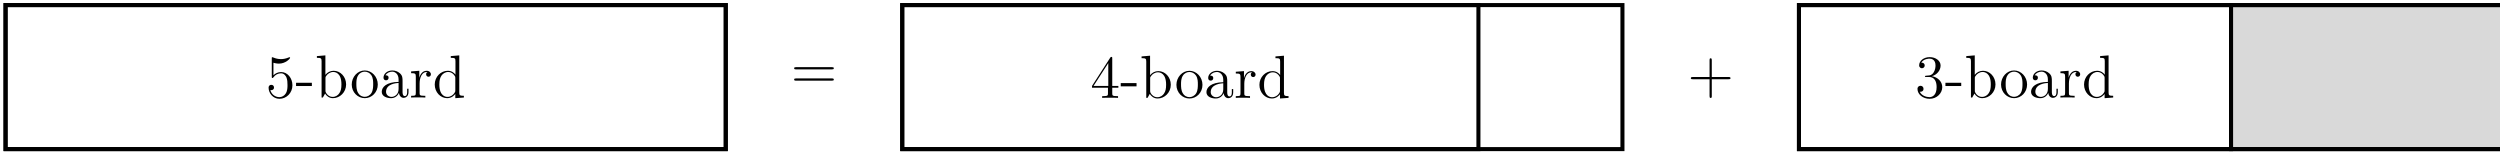
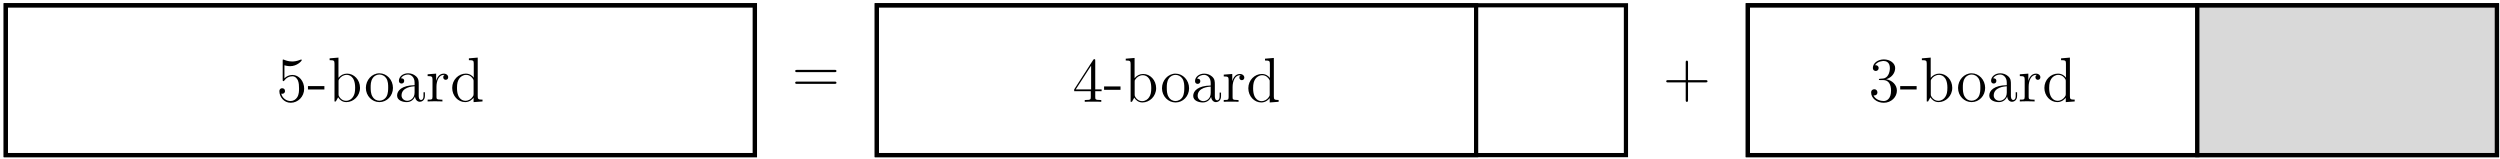
- <svg xmlns="http://www.w3.org/2000/svg" xmlns:xlink="http://www.w3.org/1999/xlink" width="492pt" height="30pt" viewBox="0 0 492 30" version="1.1">
+ <svg xmlns="http://www.w3.org/2000/svg" xmlns:xlink="http://www.w3.org/1999/xlink" width="473pt" height="30pt" viewBox="0 0 473 30" version="1.1">
  <defs>
    <g>
      <symbol overflow="visible" id="glyph0-0">
        <path style="stroke:none;" d="" />
      </symbol>
      <symbol overflow="visible" id="glyph0-1">
        <path style="stroke:none;" d="M 5.266 -2.406 C 5.266 -3.828 4.297 -5.016 3.047 -5.016 C 2.359 -5.016 1.844 -4.703 1.531 -4.375 L 1.531 -6.844 C 2.047 -6.688 2.469 -6.672 2.594 -6.672 C 3.938 -6.672 4.812 -7.656 4.812 -7.828 C 4.812 -7.875 4.781 -7.938 4.703 -7.938 C 4.703 -7.938 4.656 -7.938 4.547 -7.891 C 3.891 -7.609 3.312 -7.562 3 -7.562 C 2.219 -7.562 1.656 -7.812 1.422 -7.906 C 1.344 -7.938 1.297 -7.938 1.297 -7.938 C 1.203 -7.938 1.203 -7.859 1.203 -7.672 L 1.203 -4.125 C 1.203 -3.906 1.203 -3.844 1.344 -3.844 C 1.406 -3.844 1.422 -3.844 1.547 -4 C 1.875 -4.484 2.438 -4.766 3.031 -4.766 C 3.672 -4.766 3.984 -4.188 4.078 -3.984 C 4.281 -3.516 4.297 -2.922 4.297 -2.469 C 4.297 -2.016 4.297 -1.344 3.953 -0.797 C 3.688 -0.375 3.234 -0.078 2.703 -0.078 C 1.906 -0.078 1.141 -0.609 0.922 -1.484 C 0.984 -1.453 1.047 -1.453 1.109 -1.453 C 1.312 -1.453 1.641 -1.562 1.641 -1.969 C 1.641 -2.312 1.406 -2.5 1.109 -2.5 C 0.891 -2.5 0.578 -2.391 0.578 -1.922 C 0.578 -0.906 1.406 0.25 2.719 0.25 C 4.078 0.25 5.266 -0.891 5.266 -2.406 Z M 5.266 -2.406 " />
      </symbol>
      <symbol overflow="visible" id="glyph0-2">
        <path style="stroke:none;" d="M 3.234 -2.266 L 3.234 -2.906 L 0.125 -2.906 L 0.125 -2.266 Z M 3.234 -2.266 " />
      </symbol>
      <symbol overflow="visible" id="glyph0-3">
        <path style="stroke:none;" d="M 6.078 -2.578 C 6.078 -4.094 4.953 -5.266 3.625 -5.266 C 2.969 -5.266 2.406 -4.969 2 -4.469 L 2 -8.297 L 0.328 -8.156 L 0.328 -7.812 C 1.141 -7.812 1.25 -7.734 1.25 -7.141 L 1.25 0 L 1.5 0 L 1.938 -0.781 C 2.219 -0.328 2.719 0.125 3.484 0.125 C 4.859 0.125 6.078 -1.047 6.078 -2.578 Z M 5.156 -2.594 C 5.156 -1.797 5.047 -1.297 4.75 -0.859 C 4.516 -0.484 4.047 -0.125 3.438 -0.125 C 2.797 -0.125 2.375 -0.531 2.172 -0.859 C 2.016 -1.109 2.016 -1.156 2.016 -1.359 L 2.016 -3.828 C 2.016 -4.047 2.016 -4.062 2.156 -4.25 C 2.438 -4.688 2.969 -5.031 3.547 -5.031 C 3.906 -5.031 5.156 -4.891 5.156 -2.594 Z M 5.156 -2.594 " />
      </symbol>
      <symbol overflow="visible" id="glyph0-4">
        <path style="stroke:none;" d="M 5.484 -2.562 C 5.484 -4.094 4.312 -5.328 2.922 -5.328 C 1.5 -5.328 0.359 -4.062 0.359 -2.562 C 0.359 -1.031 1.547 0.125 2.922 0.125 C 4.328 0.125 5.484 -1.047 5.484 -2.562 Z M 4.578 -2.672 C 4.578 -2.25 4.578 -1.5 4.266 -0.938 C 3.938 -0.375 3.375 -0.141 2.922 -0.141 C 2.484 -0.141 1.953 -0.328 1.609 -0.922 C 1.281 -1.453 1.266 -2.156 1.266 -2.672 C 1.266 -3.125 1.266 -3.844 1.641 -4.391 C 1.969 -4.906 2.5 -5.094 2.922 -5.094 C 3.375 -5.094 3.891 -4.875 4.203 -4.406 C 4.578 -3.859 4.578 -3.109 4.578 -2.672 Z M 4.578 -2.672 " />
      </symbol>
      <symbol overflow="visible" id="glyph0-5">
        <path style="stroke:none;" d="M 5.672 -1.062 L 5.672 -1.734 L 5.406 -1.734 L 5.406 -1.062 C 5.406 -0.375 5.109 -0.281 4.953 -0.281 C 4.5 -0.281 4.5 -0.922 4.5 -1.094 L 4.5 -3.188 C 4.5 -3.844 4.5 -4.312 3.969 -4.781 C 3.547 -5.156 3.016 -5.328 2.484 -5.328 C 1.5 -5.328 0.75 -4.688 0.75 -3.906 C 0.75 -3.562 0.984 -3.391 1.25 -3.391 C 1.547 -3.391 1.75 -3.594 1.75 -3.891 C 1.75 -4.375 1.312 -4.375 1.141 -4.375 C 1.406 -4.875 1.984 -5.094 2.469 -5.094 C 3.016 -5.094 3.719 -4.641 3.719 -3.562 L 3.719 -3.078 C 1.312 -3.047 0.406 -2.047 0.406 -1.125 C 0.406 -0.172 1.5 0.125 2.234 0.125 C 3.031 0.125 3.562 -0.359 3.797 -0.938 C 3.844 -0.375 4.203 0.062 4.719 0.062 C 4.969 0.062 5.672 -0.109 5.672 -1.062 Z M 3.719 -1.688 C 3.719 -0.516 2.844 -0.125 2.328 -0.125 C 1.75 -0.125 1.25 -0.547 1.25 -1.125 C 1.25 -2.703 3.281 -2.844 3.719 -2.875 Z M 3.719 -1.688 " />
      </symbol>
      <symbol overflow="visible" id="glyph0-6">
        <path style="stroke:none;" d="M 4.219 -4.578 C 4.219 -4.938 3.891 -5.266 3.375 -5.266 C 2.359 -5.266 2.016 -4.172 1.953 -3.938 L 1.938 -3.938 L 1.938 -5.266 L 0.328 -5.141 L 0.328 -4.797 C 1.141 -4.797 1.25 -4.703 1.25 -4.125 L 1.25 -0.891 C 1.25 -0.344 1.109 -0.344 0.328 -0.344 L 0.328 0 C 0.672 -0.031 1.328 -0.031 1.688 -0.031 C 2.016 -0.031 2.859 -0.031 3.125 0 L 3.125 -0.344 L 2.891 -0.344 C 2.016 -0.344 2 -0.484 2 -0.906 L 2 -2.781 C 2 -3.938 2.469 -5.031 3.391 -5.031 C 3.484 -5.031 3.516 -5.031 3.562 -5.016 C 3.469 -4.969 3.281 -4.906 3.281 -4.578 C 3.281 -4.234 3.547 -4.094 3.734 -4.094 C 3.984 -4.094 4.219 -4.25 4.219 -4.578 Z M 4.219 -4.578 " />
      </symbol>
      <symbol overflow="visible" id="glyph0-7">
        <path style="stroke:none;" d="M 6.156 0 L 6.156 -0.344 C 5.344 -0.344 5.25 -0.438 5.25 -1.016 L 5.25 -8.297 L 3.578 -8.156 L 3.578 -7.812 C 4.406 -7.812 4.5 -7.734 4.5 -7.141 L 4.5 -4.5 C 4.25 -4.859 3.734 -5.266 3 -5.266 C 1.609 -5.266 0.422 -4.094 0.422 -2.562 C 0.422 -1.047 1.547 0.125 2.875 0.125 C 3.781 0.125 4.297 -0.484 4.469 -0.703 L 4.469 0.125 Z M 4.469 -1.406 C 4.469 -1.188 4.469 -1.141 4.297 -0.891 C 4.016 -0.469 3.531 -0.125 2.922 -0.125 C 2.625 -0.125 1.328 -0.234 1.328 -2.562 C 1.328 -3.422 1.469 -3.891 1.734 -4.297 C 1.969 -4.656 2.453 -5.031 3.047 -5.031 C 3.797 -5.031 4.203 -4.5 4.328 -4.297 C 4.469 -4.094 4.469 -4.078 4.469 -3.859 Z M 4.469 -1.406 " />
      </symbol>
      <symbol overflow="visible" id="glyph0-8">
        <path style="stroke:none;" d="M 5.516 -2 L 5.516 -2.344 L 4.312 -2.344 L 4.312 -7.781 C 4.312 -8.016 4.312 -8.062 4.141 -8.062 C 4.047 -8.062 4.016 -8.062 3.922 -7.922 L 0.328 -2.344 L 0.328 -2 L 3.469 -2 L 3.469 -0.906 C 3.469 -0.469 3.438 -0.344 2.562 -0.344 L 2.328 -0.344 L 2.328 0 C 2.609 -0.031 3.547 -0.031 3.891 -0.031 C 4.219 -0.031 5.172 -0.031 5.453 0 L 5.453 -0.344 L 5.219 -0.344 C 4.344 -0.344 4.312 -0.469 4.312 -0.906 L 4.312 -2 Z M 3.531 -2.344 L 0.625 -2.344 L 3.531 -6.844 Z M 3.531 -2.344 " />
      </symbol>
      <symbol overflow="visible" id="glyph0-9">
        <path style="stroke:none;" d="M 5.359 -2.047 C 5.359 -3.141 4.469 -4 3.328 -4.203 C 4.359 -4.5 5.031 -5.375 5.031 -6.312 C 5.031 -7.25 4.047 -7.953 2.891 -7.953 C 1.703 -7.953 0.812 -7.219 0.812 -6.344 C 0.812 -5.875 1.188 -5.766 1.359 -5.766 C 1.609 -5.766 1.906 -5.953 1.906 -6.312 C 1.906 -6.688 1.609 -6.859 1.344 -6.859 C 1.281 -6.859 1.25 -6.859 1.219 -6.844 C 1.672 -7.656 2.797 -7.656 2.859 -7.656 C 3.25 -7.656 4.031 -7.484 4.031 -6.312 C 4.031 -6.078 4 -5.422 3.641 -4.906 C 3.281 -4.375 2.875 -4.344 2.562 -4.328 L 2.203 -4.297 C 2 -4.281 1.953 -4.266 1.953 -4.156 C 1.953 -4.047 2.016 -4.047 2.219 -4.047 L 2.766 -4.047 C 3.797 -4.047 4.25 -3.203 4.25 -2.062 C 4.25 -0.484 3.438 -0.078 2.844 -0.078 C 2.266 -0.078 1.297 -0.344 0.938 -1.141 C 1.328 -1.078 1.672 -1.297 1.672 -1.719 C 1.672 -2.062 1.422 -2.312 1.094 -2.312 C 0.797 -2.312 0.484 -2.141 0.484 -1.688 C 0.484 -0.625 1.547 0.25 2.875 0.25 C 4.297 0.25 5.359 -0.844 5.359 -2.047 Z M 5.359 -2.047 " />
      </symbol>
      <symbol overflow="visible" id="glyph1-0">
        <path style="stroke:none;" d="" />
      </symbol>
      <symbol overflow="visible" id="glyph1-1">
        <path style="stroke:none;" d="M 8.062 -3.875 C 8.234 -3.875 8.453 -3.875 8.453 -4.094 C 8.453 -4.312 8.25 -4.312 8.062 -4.312 L 1.031 -4.312 C 0.859 -4.312 0.641 -4.312 0.641 -4.094 C 0.641 -3.875 0.844 -3.875 1.031 -3.875 Z M 8.062 -1.656 C 8.234 -1.656 8.453 -1.656 8.453 -1.859 C 8.453 -2.094 8.25 -2.094 8.062 -2.094 L 1.031 -2.094 C 0.859 -2.094 0.641 -2.094 0.641 -1.875 C 0.641 -1.656 0.844 -1.656 1.031 -1.656 Z M 8.062 -1.656 " />
      </symbol>
      <symbol overflow="visible" id="glyph1-2">
        <path style="stroke:none;" d="M 4.766 -2.766 L 8.062 -2.766 C 8.234 -2.766 8.453 -2.766 8.453 -2.969 C 8.453 -3.203 8.25 -3.203 8.062 -3.203 L 4.766 -3.203 L 4.766 -6.5 C 4.766 -6.672 4.766 -6.891 4.547 -6.891 C 4.328 -6.891 4.328 -6.688 4.328 -6.5 L 4.328 -3.203 L 1.031 -3.203 C 0.859 -3.203 0.641 -3.203 0.641 -2.984 C 0.641 -2.766 0.844 -2.766 1.031 -2.766 L 4.328 -2.766 L 4.328 0.531 C 4.328 0.703 4.328 0.922 4.547 0.922 C 4.766 0.922 4.766 0.719 4.766 0.531 Z M 4.766 -2.766 " />
      </symbol>
    </g>
  </defs>
  <g id="surface1">
    <path style="fill:none;stroke-width:0.399;stroke-linecap:butt;stroke-linejoin:miter;stroke:rgb(0%,0%,0%);stroke-opacity:1;stroke-miterlimit:10;" d="M 0.001 0.001 L 28.348 0.001 Z M 28.348 0.001 L 28.348 28.345 L 56.692 28.345 L 56.692 0.001 Z M 28.348 0.001 " transform="matrix(1,0,0,-1,1.093,29.345)" />
    <path style="fill:none;stroke-width:0.399;stroke-linecap:butt;stroke-linejoin:miter;stroke:rgb(0%,0%,0%);stroke-opacity:1;stroke-miterlimit:10;" d="M 56.692 0.001 L 85.04 0.001 Z M 85.04 0.001 L 85.04 28.345 L 113.387 28.345 L 113.387 0.001 Z M 85.04 0.001 " transform="matrix(1,0,0,-1,1.093,29.345)" />
    <path style="fill:none;stroke-width:0.399;stroke-linecap:butt;stroke-linejoin:miter;stroke:rgb(0%,0%,0%);stroke-opacity:1;stroke-miterlimit:10;" d="M 85.04 0.001 L 113.387 0.001 Z M 113.387 0.001 L 113.387 28.345 L 141.735 28.345 L 141.735 0.001 Z M 113.387 0.001 " transform="matrix(1,0,0,-1,1.093,29.345)" />
    <path style="fill-rule:nonzero;fill:rgb(100%,100%,100%);fill-opacity:1;stroke-width:0.797;stroke-linecap:butt;stroke-linejoin:miter;stroke:rgb(0%,0%,0%);stroke-opacity:1;stroke-miterlimit:10;" d="M 0.001 0.001 L 0.001 28.345 L 141.735 28.345 L 141.735 0.001 Z M 0.001 0.001 " transform="matrix(1,0,0,-1,1.093,29.345)" />
    <path style=" stroke:none;fill-rule:nonzero;fill:rgb(100%,100%,100%);fill-opacity:1;" d="M 48.297 23.43 L 95.625 23.43 L 95.625 6.914 L 48.297 6.914 Z M 48.297 23.43 " />
    <g style="fill:rgb(0%,0%,0%);fill-opacity:1;">
      <use xlink:href="#glyph0-1" x="52.282" y="19.195" />
      <use xlink:href="#glyph0-2" x="58.14" y="19.195" />
      <use xlink:href="#glyph0-3" x="62.037" y="19.195" />
    </g>
    <g style="fill:rgb(0%,0%,0%);fill-opacity:1;">
      <use xlink:href="#glyph0-4" x="68.864" y="19.195" />
      <use xlink:href="#glyph0-5" x="74.722" y="19.195" />
      <use xlink:href="#glyph0-6" x="80.58" y="19.195" />
      <use xlink:href="#glyph0-7" x="85.135" y="19.195" />
    </g>
    <path style="fill:none;stroke-width:0.797;stroke-linecap:butt;stroke-linejoin:miter;stroke:rgb(0%,0%,0%);stroke-opacity:1;stroke-miterlimit:10;" d="M 0.001 0.001 L 0.001 28.345 L 141.735 28.345 L 141.735 0.001 Z M 0.001 0.001 " transform="matrix(1,0,0,-1,1.093,29.345)" />
    <g style="fill:rgb(0%,0%,0%);fill-opacity:1;">
-       <use xlink:href="#glyph1-1" x="155.643" y="17.528" />
+       <use xlink:href="#glyph1-1" x="149.807" y="17.528" />
    </g>
-     <path style="fill:none;stroke-width:0.399;stroke-linecap:butt;stroke-linejoin:miter;stroke:rgb(0%,0%,0%);stroke-opacity:1;stroke-miterlimit:10;" d="M -0.002 0.001 L 28.346 0.001 Z M 28.346 0.001 L 28.346 28.345 L 56.694 28.345 L 56.694 0.001 Z M 28.346 0.001 " transform="matrix(1,0,0,-1,177.564,29.345)" />
-     <path style="fill:none;stroke-width:0.399;stroke-linecap:butt;stroke-linejoin:miter;stroke:rgb(0%,0%,0%);stroke-opacity:1;stroke-miterlimit:10;" d="M 56.694 0.001 L 85.041 0.001 Z M 85.041 0.001 L 85.041 28.345 L 113.389 28.345 L 113.389 0.001 Z M 85.041 0.001 " transform="matrix(1,0,0,-1,177.564,29.345)" />
-     <path style="fill:none;stroke-width:0.399;stroke-linecap:butt;stroke-linejoin:miter;stroke:rgb(0%,0%,0%);stroke-opacity:1;stroke-miterlimit:10;" d="M 85.041 0.001 L 113.389 0.001 Z M 113.389 0.001 L 113.389 28.345 L 141.733 28.345 L 141.733 0.001 Z M 113.389 0.001 " transform="matrix(1,0,0,-1,177.564,29.345)" />
-     <path style="fill-rule:nonzero;fill:rgb(100%,100%,100%);fill-opacity:1;stroke-width:0.797;stroke-linecap:butt;stroke-linejoin:miter;stroke:rgb(0%,0%,0%);stroke-opacity:1;stroke-miterlimit:10;" d="M -0.002 0.001 L -0.002 28.345 L 113.389 28.345 L 113.389 0.001 Z M -0.002 0.001 " transform="matrix(1,0,0,-1,177.564,29.345)" />
-     <path style=" stroke:none;fill-rule:nonzero;fill:rgb(100%,100%,100%);fill-opacity:1;" d="M 210.594 23.363 L 257.922 23.363 L 257.922 6.98 L 210.594 6.98 Z M 210.594 23.363 " />
+     <path style="fill:none;stroke-width:0.399;stroke-linecap:butt;stroke-linejoin:miter;stroke:rgb(0%,0%,0%);stroke-opacity:1;stroke-miterlimit:10;" d="M 0.002 0.001 L 28.345 0.001 Z M 28.345 0.001 L 28.345 28.345 L 56.693 28.345 L 56.693 0.001 Z M 28.345 0.001 " transform="matrix(1,0,0,-1,165.893,29.345)" />
+     <path style="fill:none;stroke-width:0.399;stroke-linecap:butt;stroke-linejoin:miter;stroke:rgb(0%,0%,0%);stroke-opacity:1;stroke-miterlimit:10;" d="M 56.693 0.001 L 85.041 0.001 Z M 85.041 0.001 L 85.041 28.345 L 113.388 28.345 L 113.388 0.001 Z M 85.041 0.001 " transform="matrix(1,0,0,-1,165.893,29.345)" />
+     <path style="fill:none;stroke-width:0.399;stroke-linecap:butt;stroke-linejoin:miter;stroke:rgb(0%,0%,0%);stroke-opacity:1;stroke-miterlimit:10;" d="M 85.041 0.001 L 113.388 0.001 Z M 113.388 0.001 L 113.388 28.345 L 141.736 28.345 L 141.736 0.001 Z M 113.388 0.001 " transform="matrix(1,0,0,-1,165.893,29.345)" />
+     <path style="fill-rule:nonzero;fill:rgb(100%,100%,100%);fill-opacity:1;stroke-width:0.797;stroke-linecap:butt;stroke-linejoin:miter;stroke:rgb(0%,0%,0%);stroke-opacity:1;stroke-miterlimit:10;" d="M 0.002 0.001 L 0.002 28.345 L 113.388 28.345 L 113.388 0.001 Z M 0.002 0.001 " transform="matrix(1,0,0,-1,165.893,29.345)" />
+     <path style=" stroke:none;fill-rule:nonzero;fill:rgb(100%,100%,100%);fill-opacity:1;" d="M 198.922 23.363 L 246.25 23.363 L 246.25 6.98 L 198.922 6.98 Z M 198.922 23.363 " />
    <g style="fill:rgb(0%,0%,0%);fill-opacity:1;">
-       <use xlink:href="#glyph0-8" x="214.579" y="19.26" />
-       <use xlink:href="#glyph0-2" x="220.437" y="19.26" />
-       <use xlink:href="#glyph0-3" x="224.334" y="19.26" />
+       <use xlink:href="#glyph0-8" x="202.908" y="19.26" />
+       <use xlink:href="#glyph0-2" x="208.766" y="19.26" />
+       <use xlink:href="#glyph0-3" x="212.663" y="19.26" />
    </g>
    <g style="fill:rgb(0%,0%,0%);fill-opacity:1;">
-       <use xlink:href="#glyph0-4" x="231.161" y="19.26" />
-       <use xlink:href="#glyph0-5" x="237.019" y="19.26" />
-       <use xlink:href="#glyph0-6" x="242.877" y="19.26" />
-       <use xlink:href="#glyph0-7" x="247.432" y="19.26" />
+       <use xlink:href="#glyph0-4" x="219.49" y="19.26" />
+       <use xlink:href="#glyph0-5" x="225.348" y="19.26" />
+       <use xlink:href="#glyph0-6" x="231.206" y="19.26" />
+       <use xlink:href="#glyph0-7" x="235.761" y="19.26" />
    </g>
-     <path style="fill:none;stroke-width:0.797;stroke-linecap:butt;stroke-linejoin:miter;stroke:rgb(0%,0%,0%);stroke-opacity:1;stroke-miterlimit:10;" d="M -0.002 0.001 L -0.002 28.345 L 141.733 28.345 L 141.733 0.001 Z M -0.002 0.001 " transform="matrix(1,0,0,-1,177.564,29.345)" />
+     <path style="fill:none;stroke-width:0.797;stroke-linecap:butt;stroke-linejoin:miter;stroke:rgb(0%,0%,0%);stroke-opacity:1;stroke-miterlimit:10;" d="M 0.002 0.001 L 0.002 28.345 L 141.736 28.345 L 141.736 0.001 Z M 0.002 0.001 " transform="matrix(1,0,0,-1,165.893,29.345)" />
    <g style="fill:rgb(0%,0%,0%);fill-opacity:1;">
-       <use xlink:href="#glyph1-2" x="332.113" y="18.359" />
+       <use xlink:href="#glyph1-2" x="314.607" y="18.359" />
    </g>
-     <path style="fill:none;stroke-width:0.399;stroke-linecap:butt;stroke-linejoin:miter;stroke:rgb(0%,0%,0%);stroke-opacity:1;stroke-miterlimit:10;" d="M 0 0.001 L 28.348 0.001 Z M 28.348 0.001 L 28.348 28.345 L 56.695 28.345 L 56.695 0.001 Z M 28.348 0.001 " transform="matrix(1,0,0,-1,354.035,29.345)" />
-     <path style="fill:none;stroke-width:0.399;stroke-linecap:butt;stroke-linejoin:miter;stroke:rgb(0%,0%,0%);stroke-opacity:1;stroke-miterlimit:10;" d="M 56.695 0.001 L 85.039 0.001 Z M 85.039 0.001 L 85.039 28.345 L 113.387 28.345 L 113.387 0.001 Z M 85.039 0.001 " transform="matrix(1,0,0,-1,354.035,29.345)" />
-     <path style="fill:none;stroke-width:0.399;stroke-linecap:butt;stroke-linejoin:miter;stroke:rgb(0%,0%,0%);stroke-opacity:1;stroke-miterlimit:10;" d="M 85.039 0.001 L 113.387 0.001 Z M 113.387 0.001 L 113.387 28.345 L 141.735 28.345 L 141.735 0.001 Z M 113.387 0.001 " transform="matrix(1,0,0,-1,354.035,29.345)" />
-     <path style="fill-rule:nonzero;fill:rgb(100%,100%,100%);fill-opacity:1;stroke-width:0.797;stroke-linecap:butt;stroke-linejoin:miter;stroke:rgb(0%,0%,0%);stroke-opacity:1;stroke-miterlimit:10;" d="M 0 0.001 L 0 28.345 L 85.039 28.345 L 85.039 0.001 Z M 0 0.001 " transform="matrix(1,0,0,-1,354.035,29.345)" />
-     <path style=" stroke:none;fill-rule:nonzero;fill:rgb(100%,100%,100%);fill-opacity:1;" d="M 372.891 23.43 L 420.219 23.43 L 420.219 6.914 L 372.891 6.914 Z M 372.891 23.43 " />
+     <path style="fill:none;stroke-width:0.399;stroke-linecap:butt;stroke-linejoin:miter;stroke:rgb(0%,0%,0%);stroke-opacity:1;stroke-miterlimit:10;" d="M -0.002 0.001 L 28.346 0.001 Z M 28.346 0.001 L 28.346 28.345 L 56.694 28.345 L 56.694 0.001 Z M 28.346 0.001 " transform="matrix(1,0,0,-1,330.693,29.345)" />
+     <path style="fill:none;stroke-width:0.399;stroke-linecap:butt;stroke-linejoin:miter;stroke:rgb(0%,0%,0%);stroke-opacity:1;stroke-miterlimit:10;" d="M 56.694 0.001 L 85.041 0.001 Z M 85.041 0.001 L 85.041 28.345 L 113.389 28.345 L 113.389 0.001 Z M 85.041 0.001 " transform="matrix(1,0,0,-1,330.693,29.345)" />
+     <path style="fill:none;stroke-width:0.399;stroke-linecap:butt;stroke-linejoin:miter;stroke:rgb(0%,0%,0%);stroke-opacity:1;stroke-miterlimit:10;" d="M 85.041 0.001 L 113.389 0.001 Z M 113.389 0.001 L 113.389 28.345 L 141.733 28.345 L 141.733 0.001 Z M 113.389 0.001 " transform="matrix(1,0,0,-1,330.693,29.345)" />
+     <path style="fill-rule:nonzero;fill:rgb(100%,100%,100%);fill-opacity:1;stroke-width:0.797;stroke-linecap:butt;stroke-linejoin:miter;stroke:rgb(0%,0%,0%);stroke-opacity:1;stroke-miterlimit:10;" d="M -0.002 0.001 L -0.002 28.345 L 85.041 28.345 L 85.041 0.001 Z M -0.002 0.001 " transform="matrix(1,0,0,-1,330.693,29.345)" />
+     <path style=" stroke:none;fill-rule:nonzero;fill:rgb(100%,100%,100%);fill-opacity:1;" d="M 349.551 23.43 L 396.875 23.43 L 396.875 6.914 L 349.551 6.914 Z M 349.551 23.43 " />
    <g style="fill:rgb(0%,0%,0%);fill-opacity:1;">
-       <use xlink:href="#glyph0-9" x="376.877" y="19.195" />
-       <use xlink:href="#glyph0-2" x="382.735" y="19.195" />
-       <use xlink:href="#glyph0-3" x="386.632" y="19.195" />
+       <use xlink:href="#glyph0-9" x="353.535" y="19.195" />
+       <use xlink:href="#glyph0-2" x="359.393" y="19.195" />
+       <use xlink:href="#glyph0-3" x="363.29" y="19.195" />
    </g>
    <g style="fill:rgb(0%,0%,0%);fill-opacity:1;">
-       <use xlink:href="#glyph0-4" x="393.447" y="19.195" />
-       <use xlink:href="#glyph0-5" x="399.305" y="19.195" />
-       <use xlink:href="#glyph0-6" x="405.163" y="19.195" />
-       <use xlink:href="#glyph0-7" x="409.718" y="19.195" />
+       <use xlink:href="#glyph0-4" x="370.105" y="19.195" />
+       <use xlink:href="#glyph0-5" x="375.963" y="19.195" />
+       <use xlink:href="#glyph0-6" x="381.821" y="19.195" />
+       <use xlink:href="#glyph0-7" x="386.376" y="19.195" />
    </g>
-     <path style="fill-rule:nonzero;fill:rgb(84.999%,84.999%,84.999%);fill-opacity:1;stroke-width:0.797;stroke-linecap:butt;stroke-linejoin:miter;stroke:rgb(0%,0%,0%);stroke-opacity:1;stroke-miterlimit:10;" d="M 85.039 0.001 L 85.039 28.345 L 141.735 28.345 L 141.735 0.001 Z M 85.039 0.001 " transform="matrix(1,0,0,-1,354.035,29.345)" />
-     <path style="fill:none;stroke-width:0.797;stroke-linecap:butt;stroke-linejoin:miter;stroke:rgb(0%,0%,0%);stroke-opacity:1;stroke-miterlimit:10;" d="M 0 0.001 L 0 28.345 L 141.735 28.345 L 141.735 0.001 Z M 0 0.001 " transform="matrix(1,0,0,-1,354.035,29.345)" />
+     <path style="fill-rule:nonzero;fill:rgb(84.999%,84.999%,84.999%);fill-opacity:1;stroke-width:0.797;stroke-linecap:butt;stroke-linejoin:miter;stroke:rgb(0%,0%,0%);stroke-opacity:1;stroke-miterlimit:10;" d="M 85.041 0.001 L 85.041 28.345 L 141.733 28.345 L 141.733 0.001 Z M 85.041 0.001 " transform="matrix(1,0,0,-1,330.693,29.345)" />
+     <path style="fill:none;stroke-width:0.797;stroke-linecap:butt;stroke-linejoin:miter;stroke:rgb(0%,0%,0%);stroke-opacity:1;stroke-miterlimit:10;" d="M -0.002 0.001 L -0.002 28.345 L 141.733 28.345 L 141.733 0.001 Z M -0.002 0.001 " transform="matrix(1,0,0,-1,330.693,29.345)" />
  </g>
</svg>
